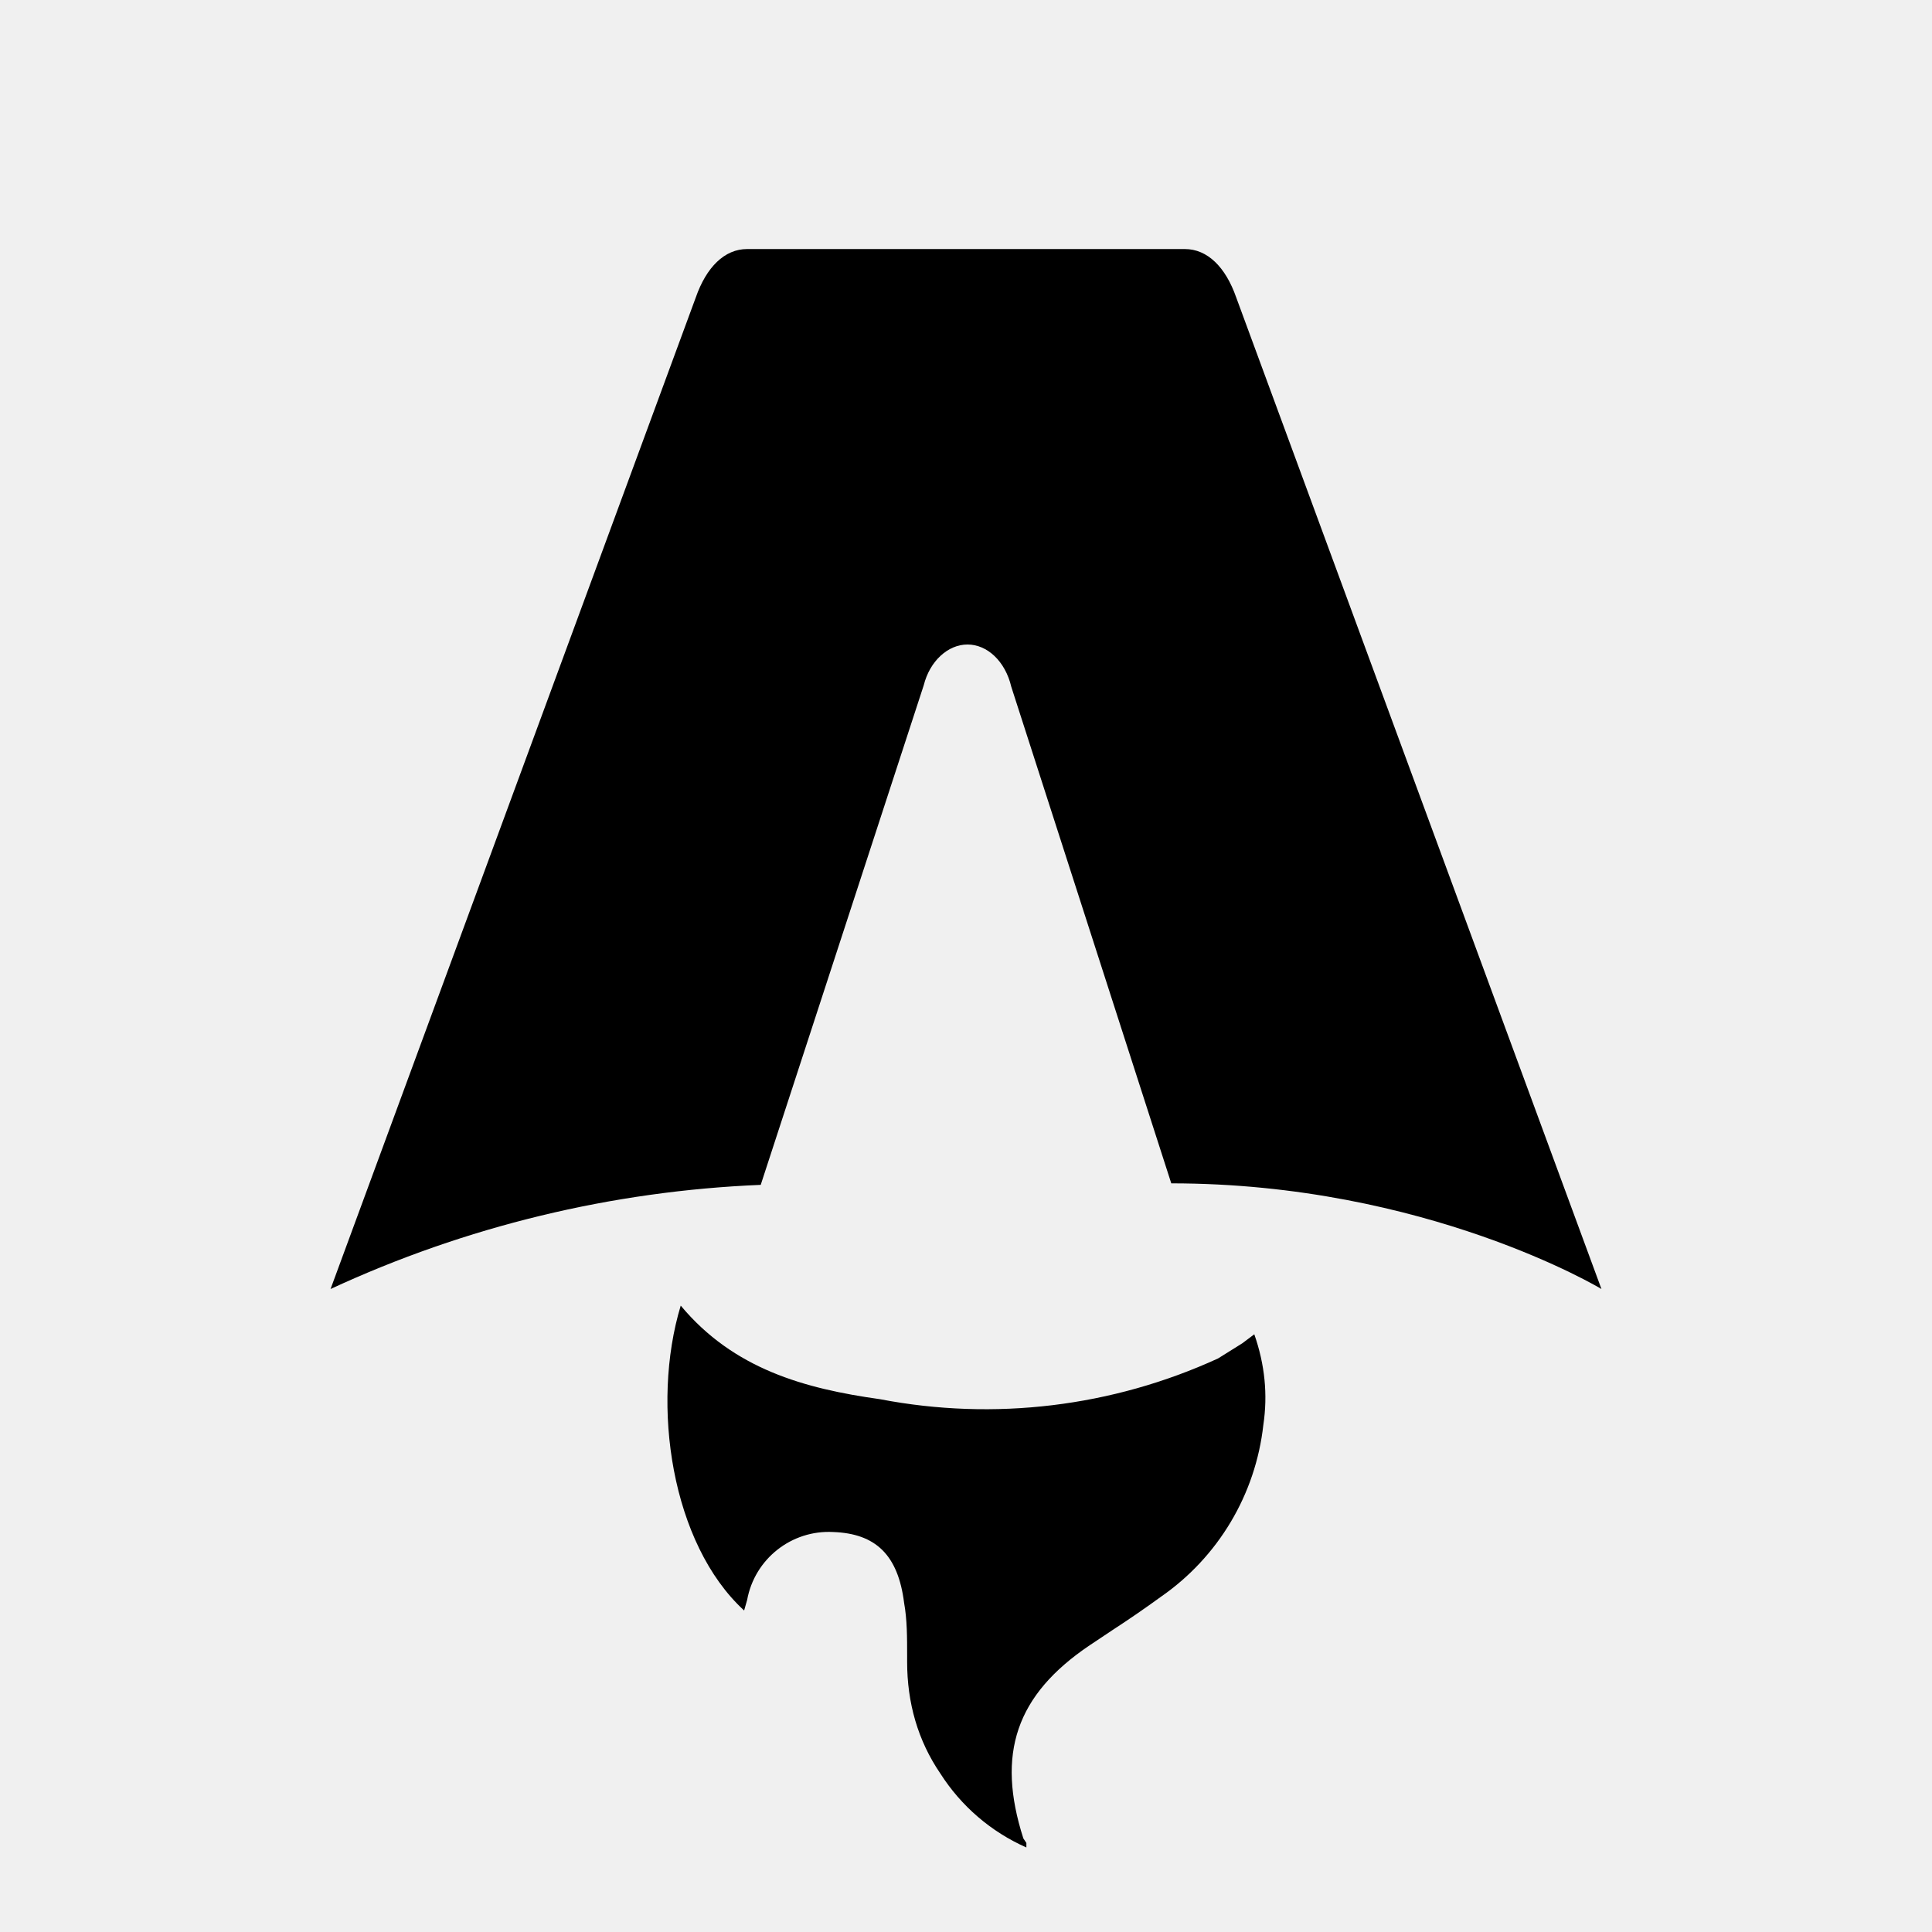
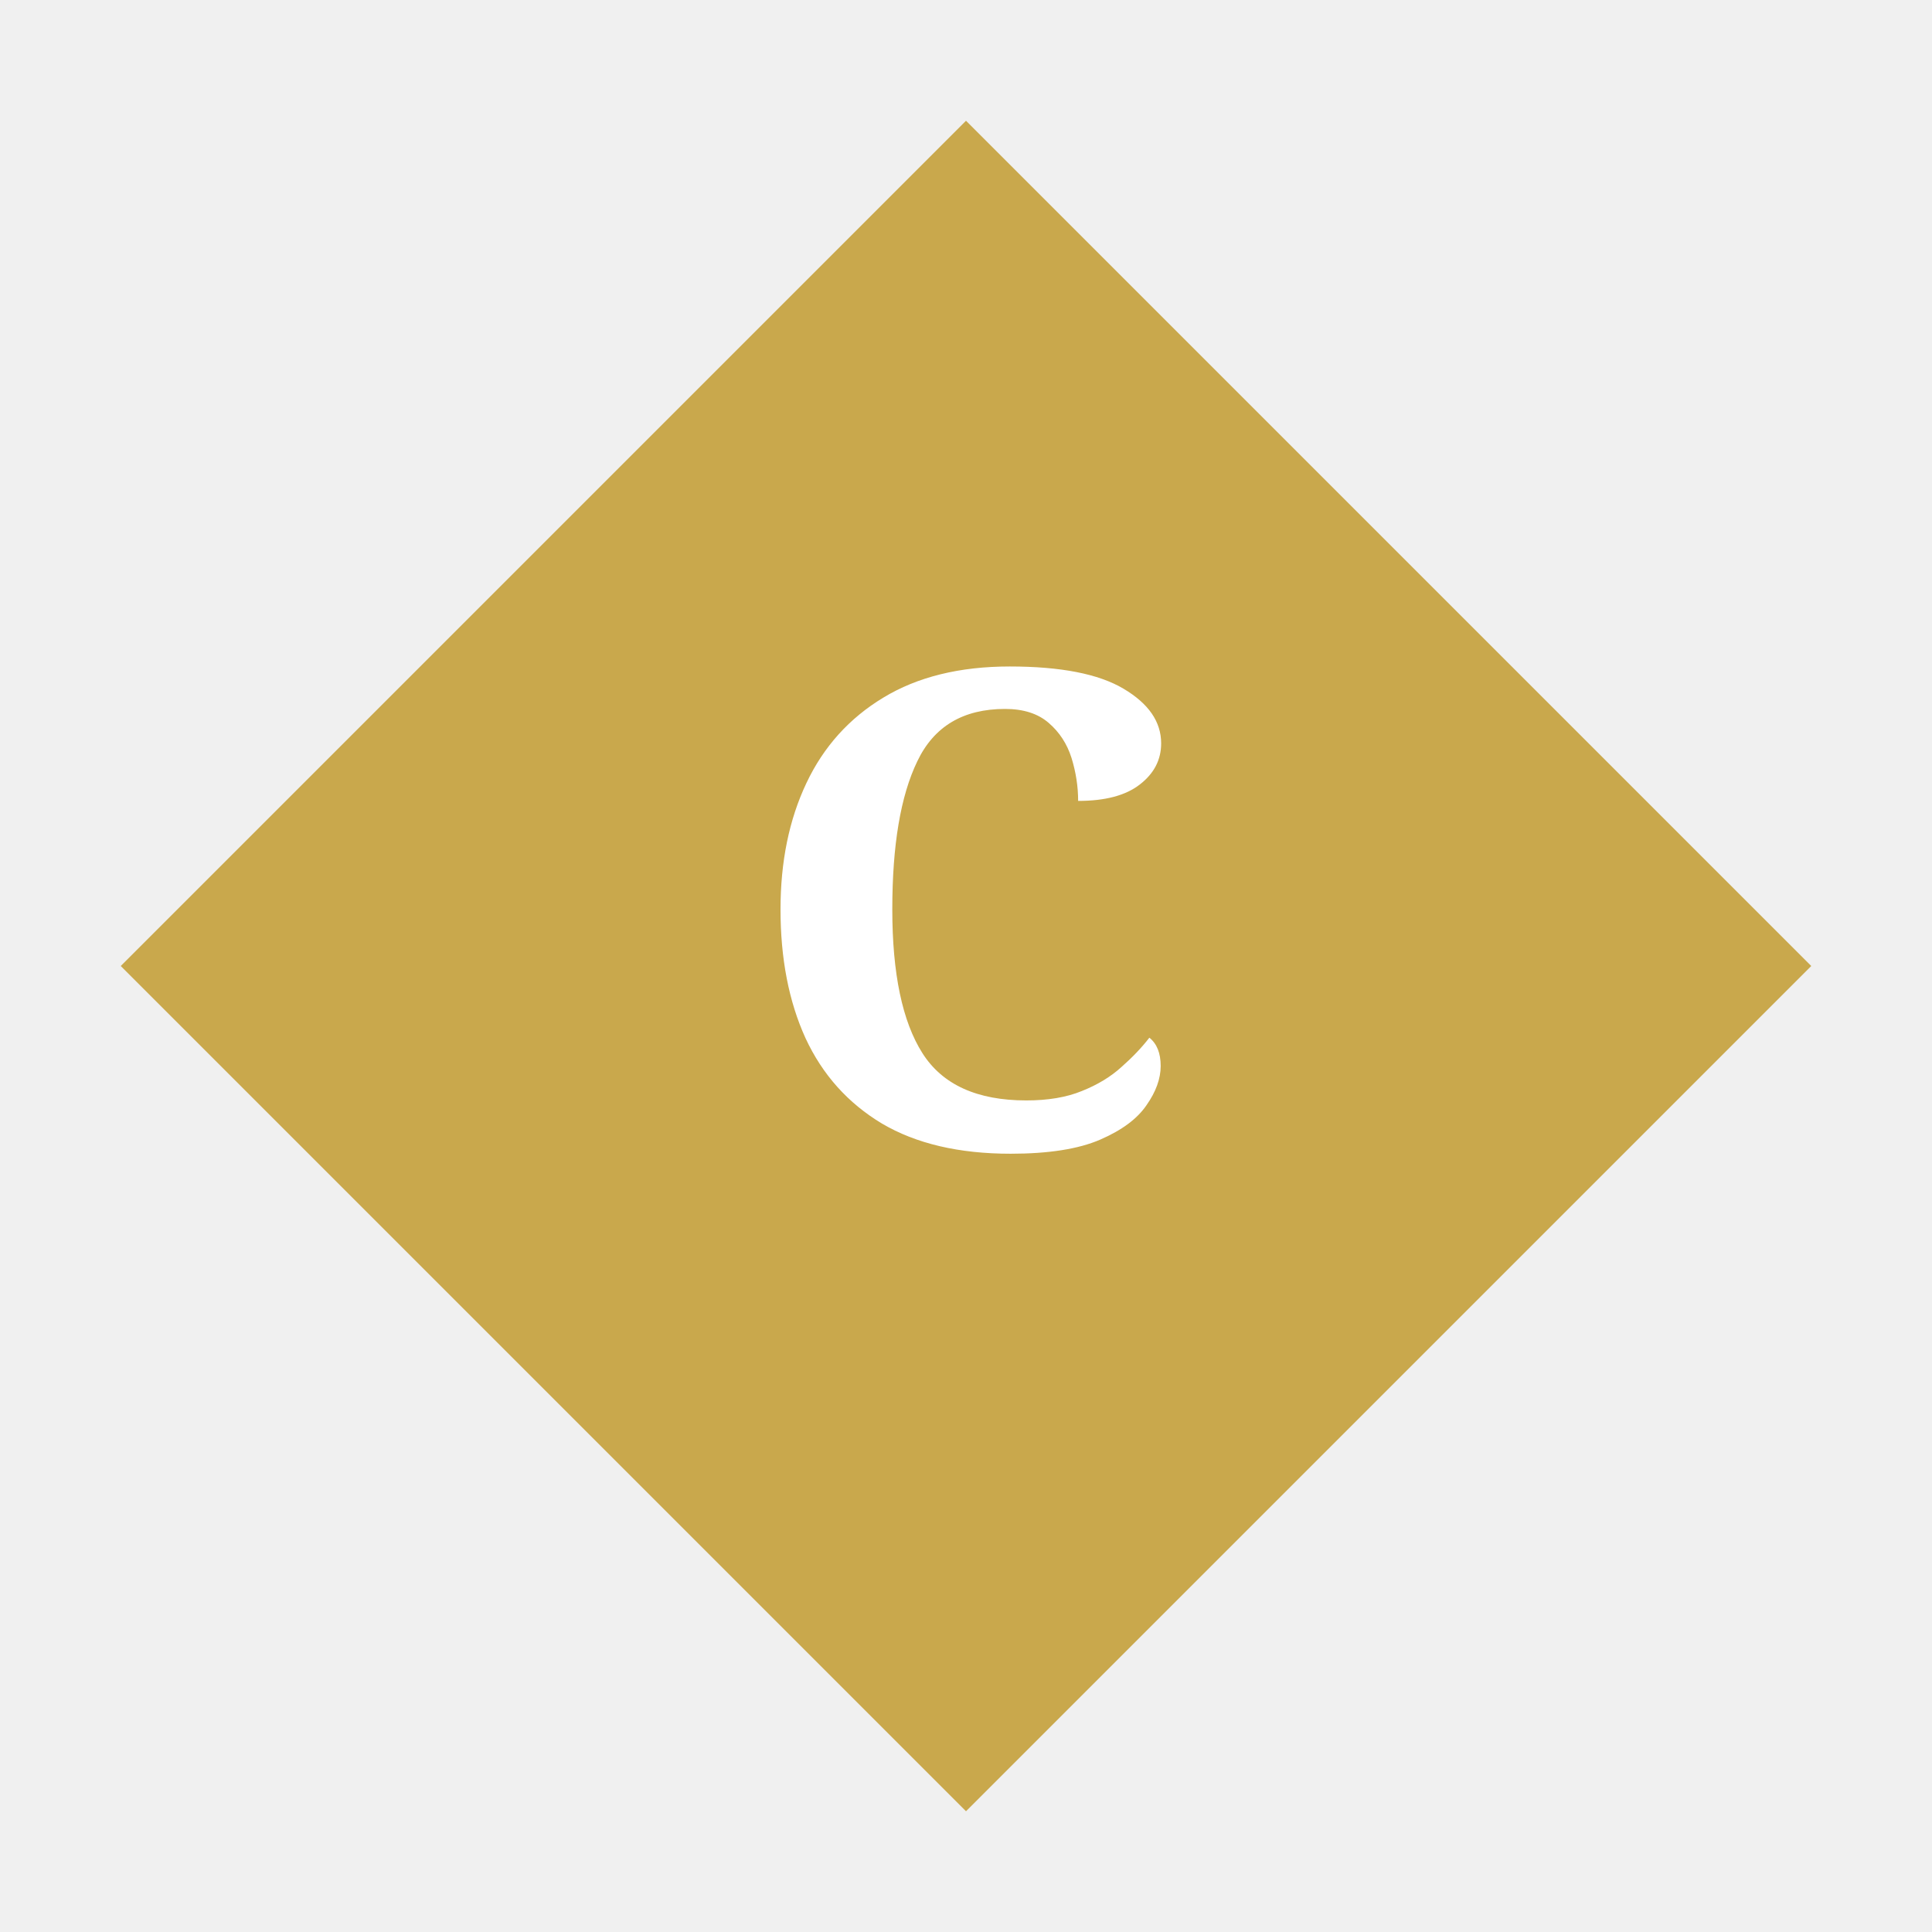
- <svg xmlns="http://www.w3.org/2000/svg" fill="none" viewBox="0 0 128 128">
-   <path d="M50.4 78.5a75.1 75.1 0 0 0-28.5 6.9l24.2-65.7c.7-2 1.9-3.2 3.4-3.2h29c1.5 0 2.7 1.2 3.4 3.2l24.2 65.7s-11.6-7-28.5-7L67 45.5c-.4-1.7-1.6-2.8-2.9-2.8-1.3 0-2.5 1.1-2.9 2.7L50.4 78.5Zm-1.1 28.2Zm-4.2-20.2c-2 6.6-.6 15.8 4.2 20.2a17.5 17.5 0 0 1 .2-.7 5.5 5.5 0 0 1 5.7-4.5c2.8.1 4.3 1.5 4.7 4.7.2 1.1.2 2.3.2 3.5v.4c0 2.7.7 5.2 2.2 7.4a13 13 0 0 0 5.7 4.9v-.3l-.2-.3c-1.8-5.6-.5-9.5 4.4-12.8l1.5-1a73 73 0 0 0 3.2-2.2 16 16 0 0 0 6.8-11.4c.3-2 .1-4-.6-6l-.8.6-1.6 1a37 37 0 0 1-22.4 2.7c-5-.7-9.7-2-13.2-6.2Z" />
-   <style>
-         path { fill: #000; }
-         @media (prefers-color-scheme: dark) {
-             path { fill: #FFF; }
-         }
-     </style>
+ <svg xmlns="http://www.w3.org/2000/svg" viewBox="0 0 64 64" fill="none">
+   <polygon points="32,4 60,32 32,60 4,32" fill="#C9A84C" />
+   <text x="32" y="38" font-family="Georgia, serif" font-size="22" font-weight="700" fill="#FFFFFF" text-anchor="middle">C</text>
</svg>
